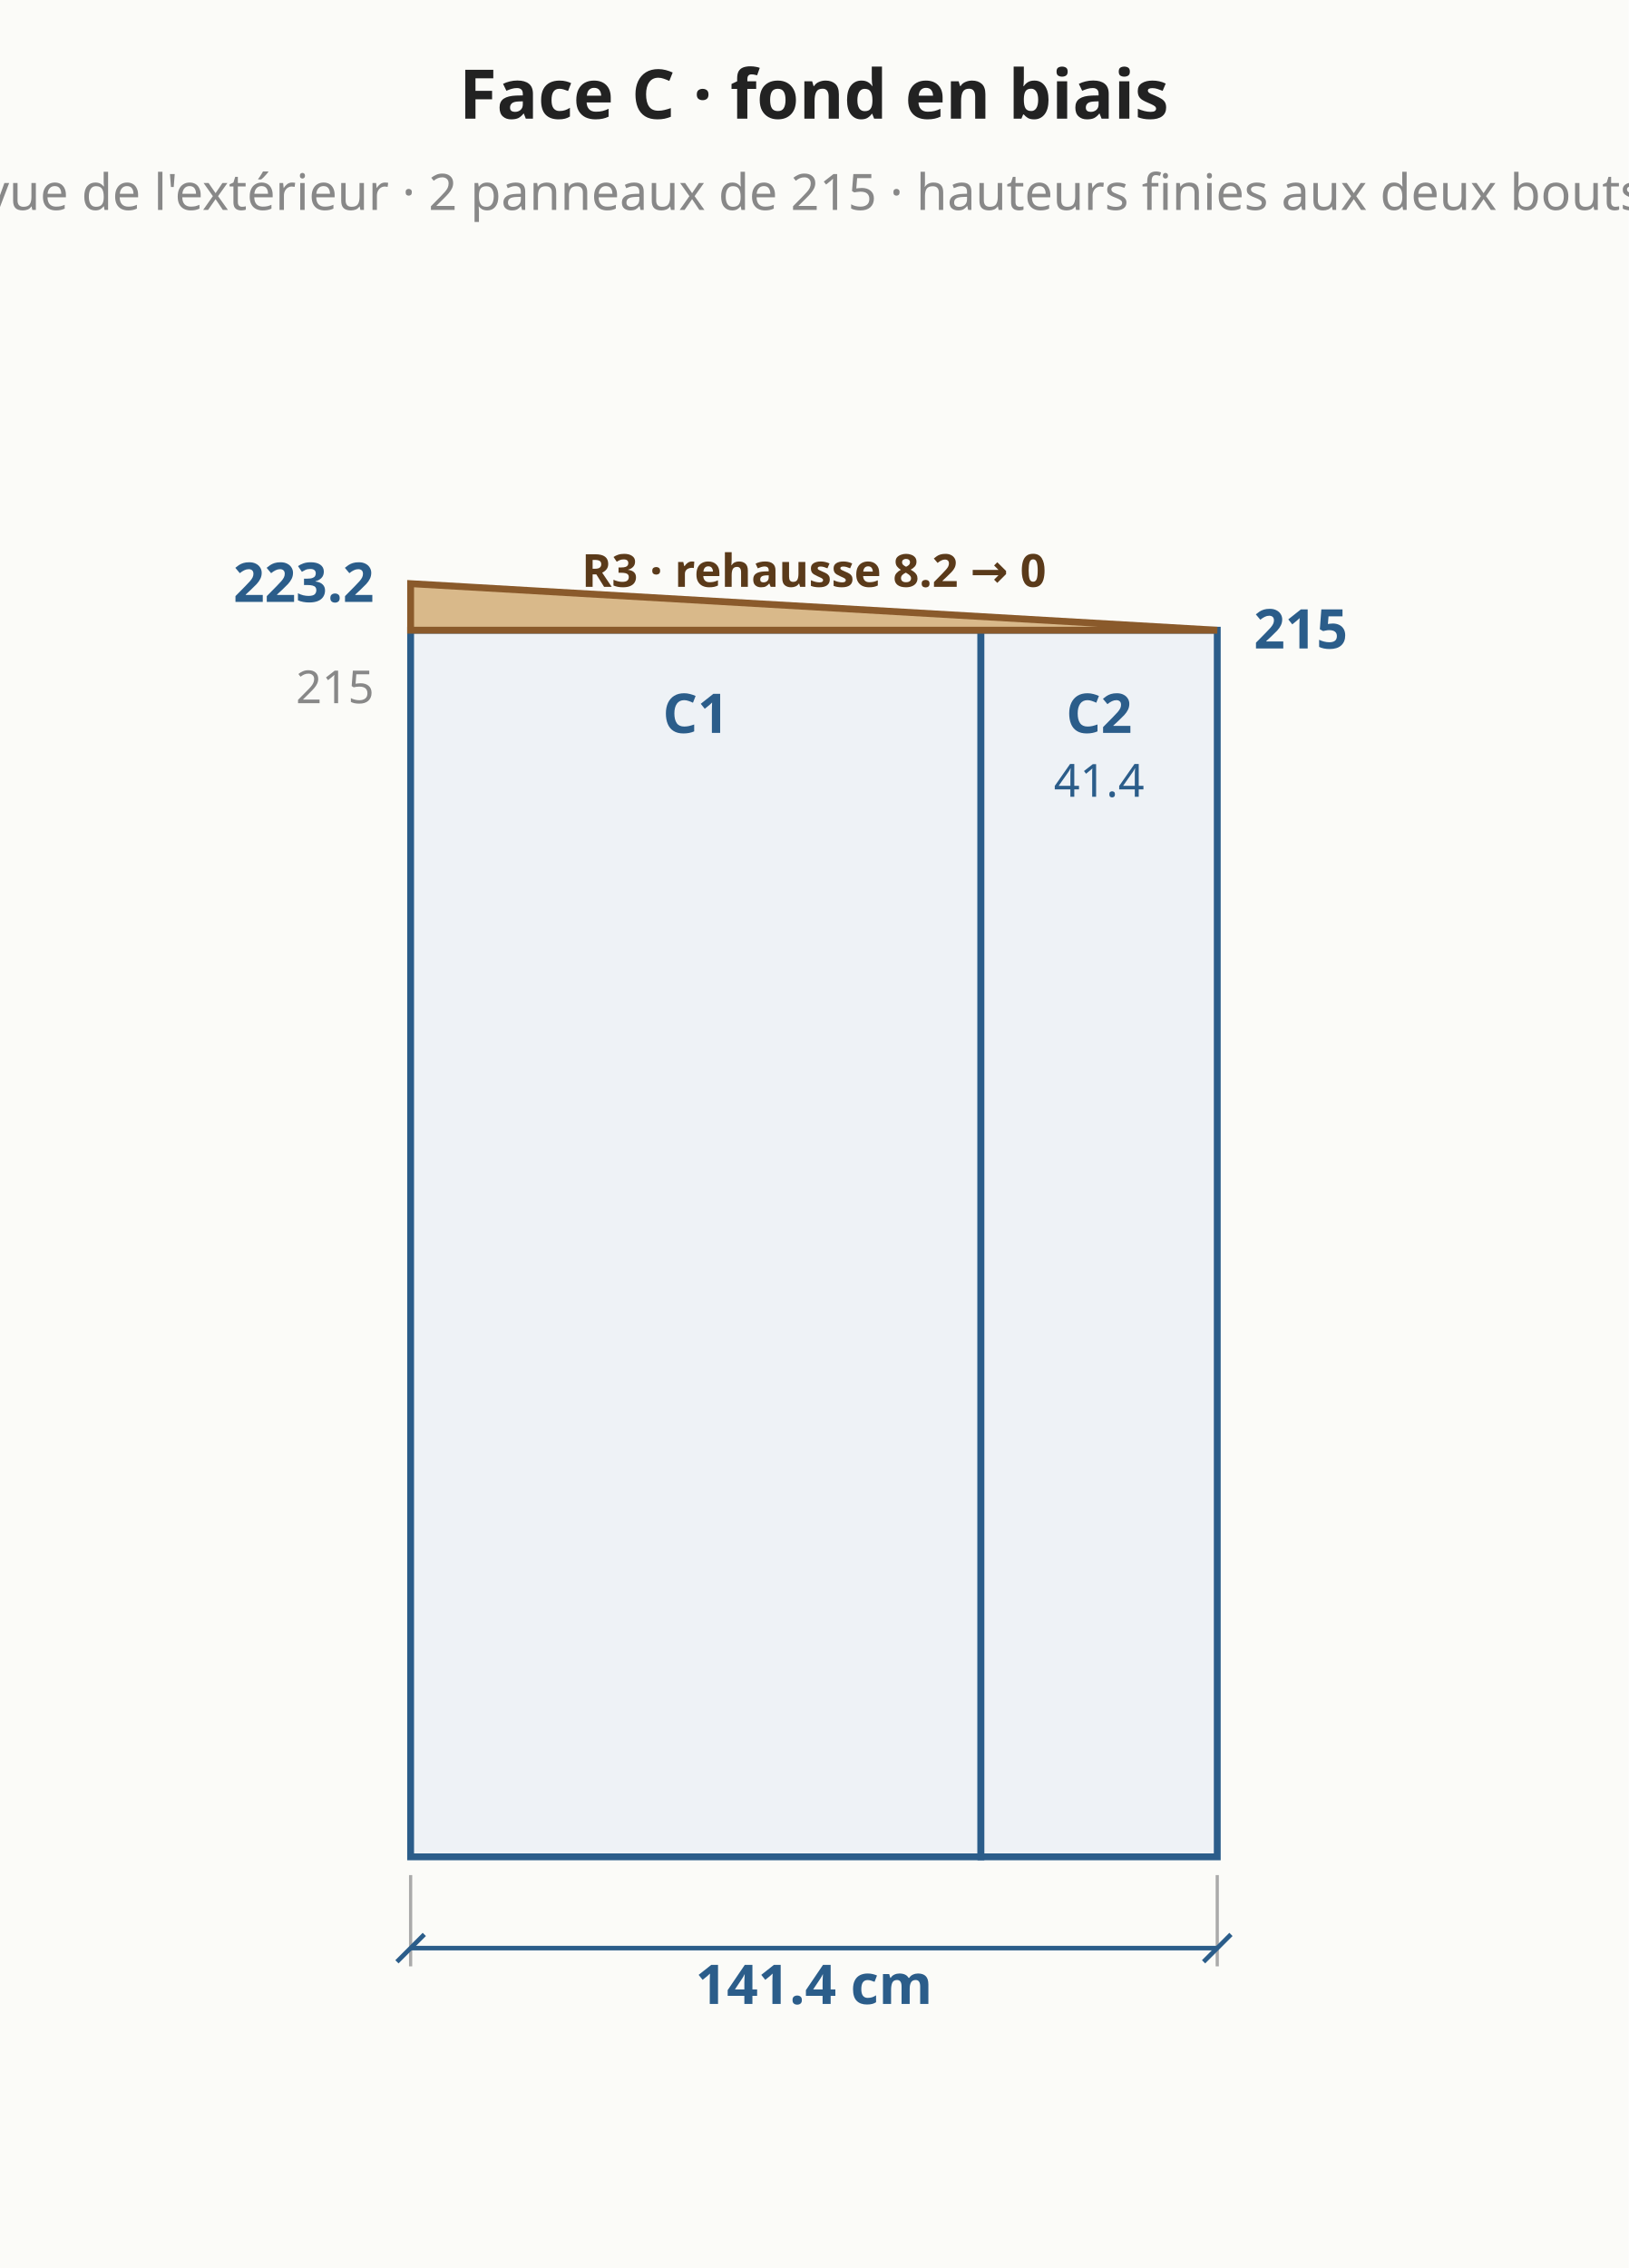
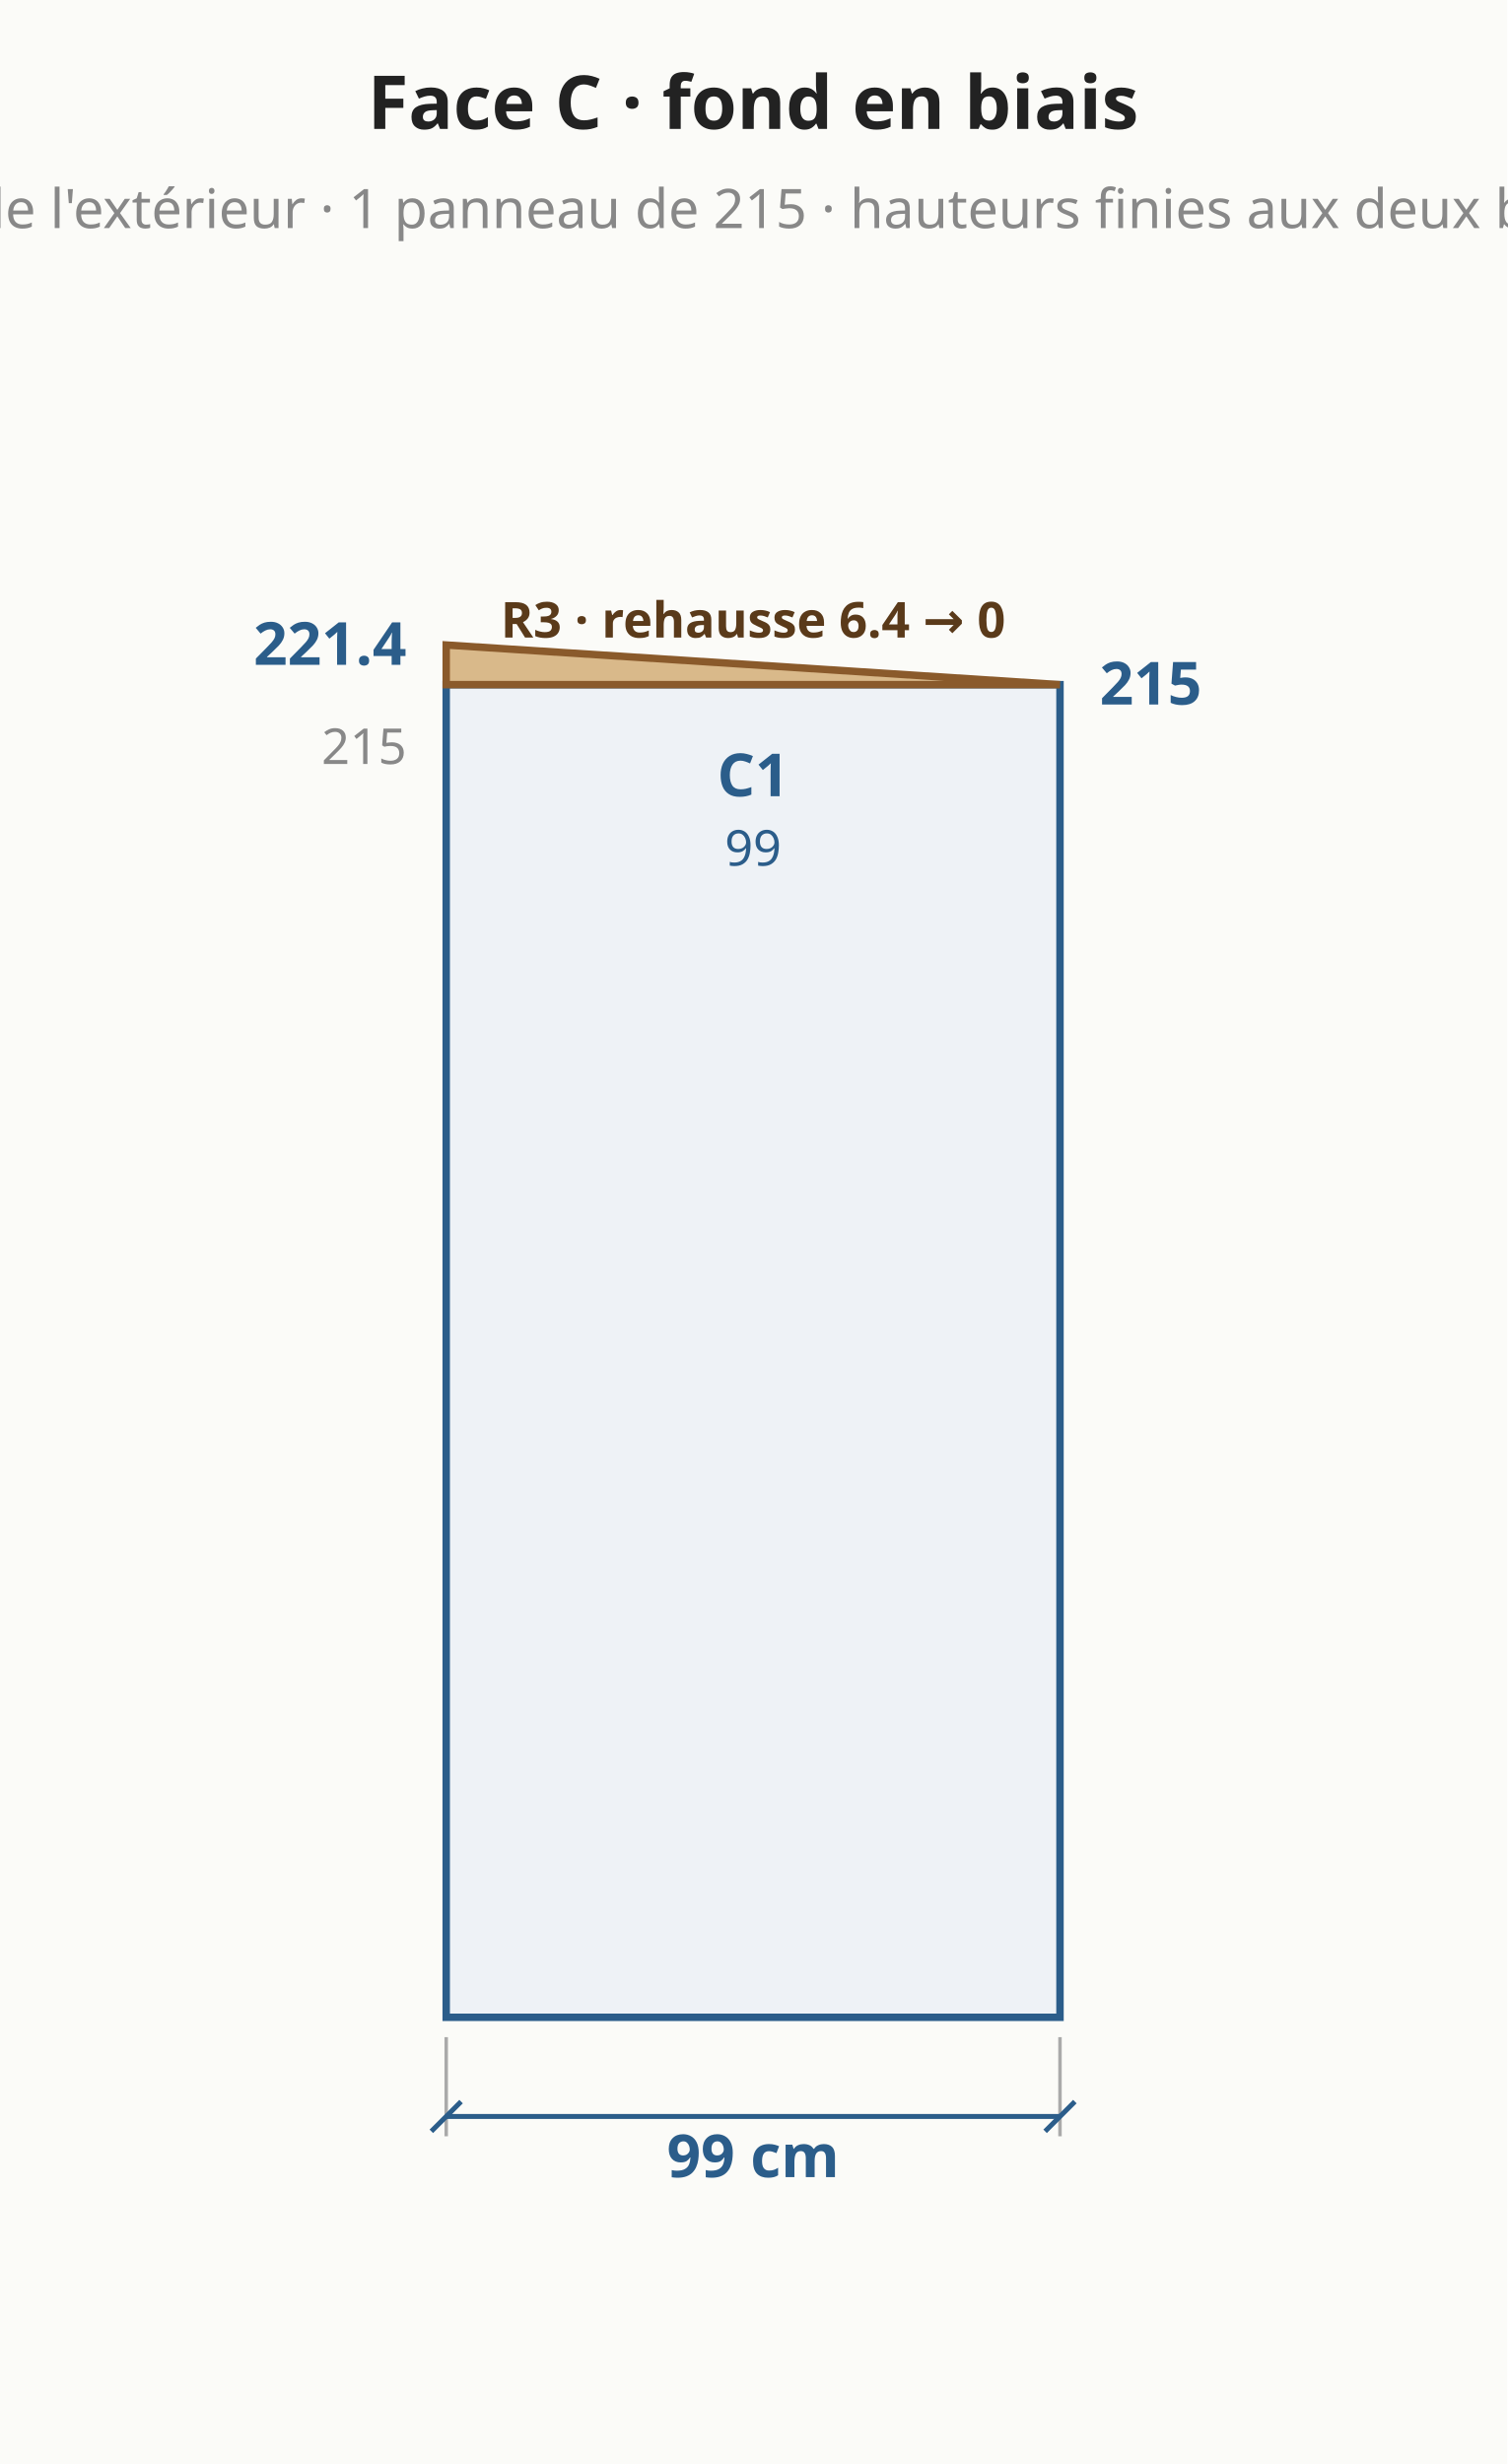
- <svg xmlns="http://www.w3.org/2000/svg" viewBox="0 0 357 497" font-family="system-ui,sans-serif" font-size="13">
-   <rect width="357" height="497" fill="#fbfbf8" />
-   <polygon points="90.0,406.9 215.0,406.9 215.0,138.1 90.0,138.1" fill="#eef2f6" stroke="#2b5d8a" stroke-width="1.5" />
-   <text x="152.5" y="160.6" text-anchor="middle" fill="#2b5d8a" font-size="12" font-weight="bold">C1</text>
-   <polygon points="215.0,406.9 266.8,406.9 266.8,138.1 215.0,138.1" fill="#eef2f6" stroke="#2b5d8a" stroke-width="1.5" />
-   <text x="240.9" y="160.6" text-anchor="middle" fill="#2b5d8a" font-size="12" font-weight="bold">C2</text>
-   <text x="240.9" y="174.6" text-anchor="middle" fill="#2b5d8a" font-size="10" font-weight="normal">41.4</text>
-   <polygon points="90.0,138.1 266.8,138.1 266.8,138.1 90.0,127.9" fill="#d9b98a" stroke="#8a5a2b" stroke-width="1.5" />
-   <text x="178.4" y="128.6" text-anchor="middle" fill="#5a3a1a" font-size="10" font-weight="bold">R3 · rehausse 8.2 → 0</text>
+ <svg xmlns="http://www.w3.org/2000/svg" viewBox="0 0 304 497" font-family="system-ui,sans-serif" font-size="13">
+   <rect width="304" height="497" fill="#fbfbf8" />
+   <polygon points="90.0,406.9 213.8,406.9 213.8,138.1 90.0,138.1" fill="#eef2f6" stroke="#2b5d8a" stroke-width="1.5" />
+   <text x="151.9" y="160.6" text-anchor="middle" fill="#2b5d8a" font-size="12" font-weight="bold">C1</text>
+   <text x="151.9" y="174.6" text-anchor="middle" fill="#2b5d8a" font-size="10" font-weight="normal">99</text>
+   <polygon points="90.0,138.1 213.8,138.1 213.8,138.1 90.0,130.1" fill="#d9b98a" stroke="#8a5a2b" stroke-width="1.5" />
+   <text x="151.9" y="128.6" text-anchor="middle" fill="#5a3a1a" font-size="10" font-weight="bold">R3 · rehausse 6.4 → 0</text>
  <line x1="90.0" y1="410.9" x2="90.0" y2="430.9" stroke="#aaa" stroke-width="0.7" />
-   <line x1="266.8" y1="410.9" x2="266.8" y2="430.9" stroke="#aaa" stroke-width="0.7" />
-   <line x1="90.0" y1="426.9" x2="266.8" y2="426.9" stroke="#2b5d8a" stroke-width="1" />
+   <line x1="213.8" y1="410.9" x2="213.8" y2="430.9" stroke="#aaa" stroke-width="0.7" />
+   <line x1="90.0" y1="426.9" x2="213.8" y2="426.9" stroke="#2b5d8a" stroke-width="1" />
  <line x1="87.0" y1="429.9" x2="93.0" y2="423.9" stroke="#2b5d8a" stroke-width="1" />
-   <line x1="263.8" y1="429.9" x2="269.8" y2="423.9" stroke="#2b5d8a" stroke-width="1" />
-   <text x="178.4" y="434.9" text-anchor="middle" dominant-baseline="middle" fill="#2b5d8a" font-size="12" font-weight="bold" transform="rotate(0.0 178.4 434.9)">141.4 cm</text>
-   <text x="82.0" y="131.9" text-anchor="end" fill="#2b5d8a" font-size="12" font-weight="bold">223.2</text>
-   <text x="274.8" y="142.1" text-anchor="start" fill="#2b5d8a" font-size="12" font-weight="bold">215</text>
+   <line x1="210.8" y1="429.9" x2="216.8" y2="423.9" stroke="#2b5d8a" stroke-width="1" />
+   <text x="151.9" y="434.9" text-anchor="middle" dominant-baseline="middle" fill="#2b5d8a" font-size="12" font-weight="bold" transform="rotate(0.0 151.9 434.9)">99 cm</text>
+   <text x="82.0" y="134.1" text-anchor="end" fill="#2b5d8a" font-size="12" font-weight="bold">221.4</text>
+   <text x="221.8" y="142.1" text-anchor="start" fill="#2b5d8a" font-size="12" font-weight="bold">215</text>
  <text x="82.0" y="154.1" text-anchor="end" fill="#888" font-size="10" font-weight="normal">215</text>
-   <text x="178.4" y="26.0" text-anchor="middle" fill="#222" font-size="15" font-weight="bold">Face C · fond en biais</text>
-   <text x="178.4" y="46.0" text-anchor="middle" fill="#888" font-size="11" font-weight="normal">vue de l'extérieur · 2 panneaux de 215 · hauteurs finies aux deux bouts</text>
+   <text x="151.9" y="26.0" text-anchor="middle" fill="#222" font-size="15" font-weight="bold">Face C · fond en biais</text>
+   <text x="151.9" y="46.0" text-anchor="middle" fill="#888" font-size="11" font-weight="normal">vue de l'extérieur · 1 panneau de 215 · hauteurs finies aux deux bouts</text>
</svg>
